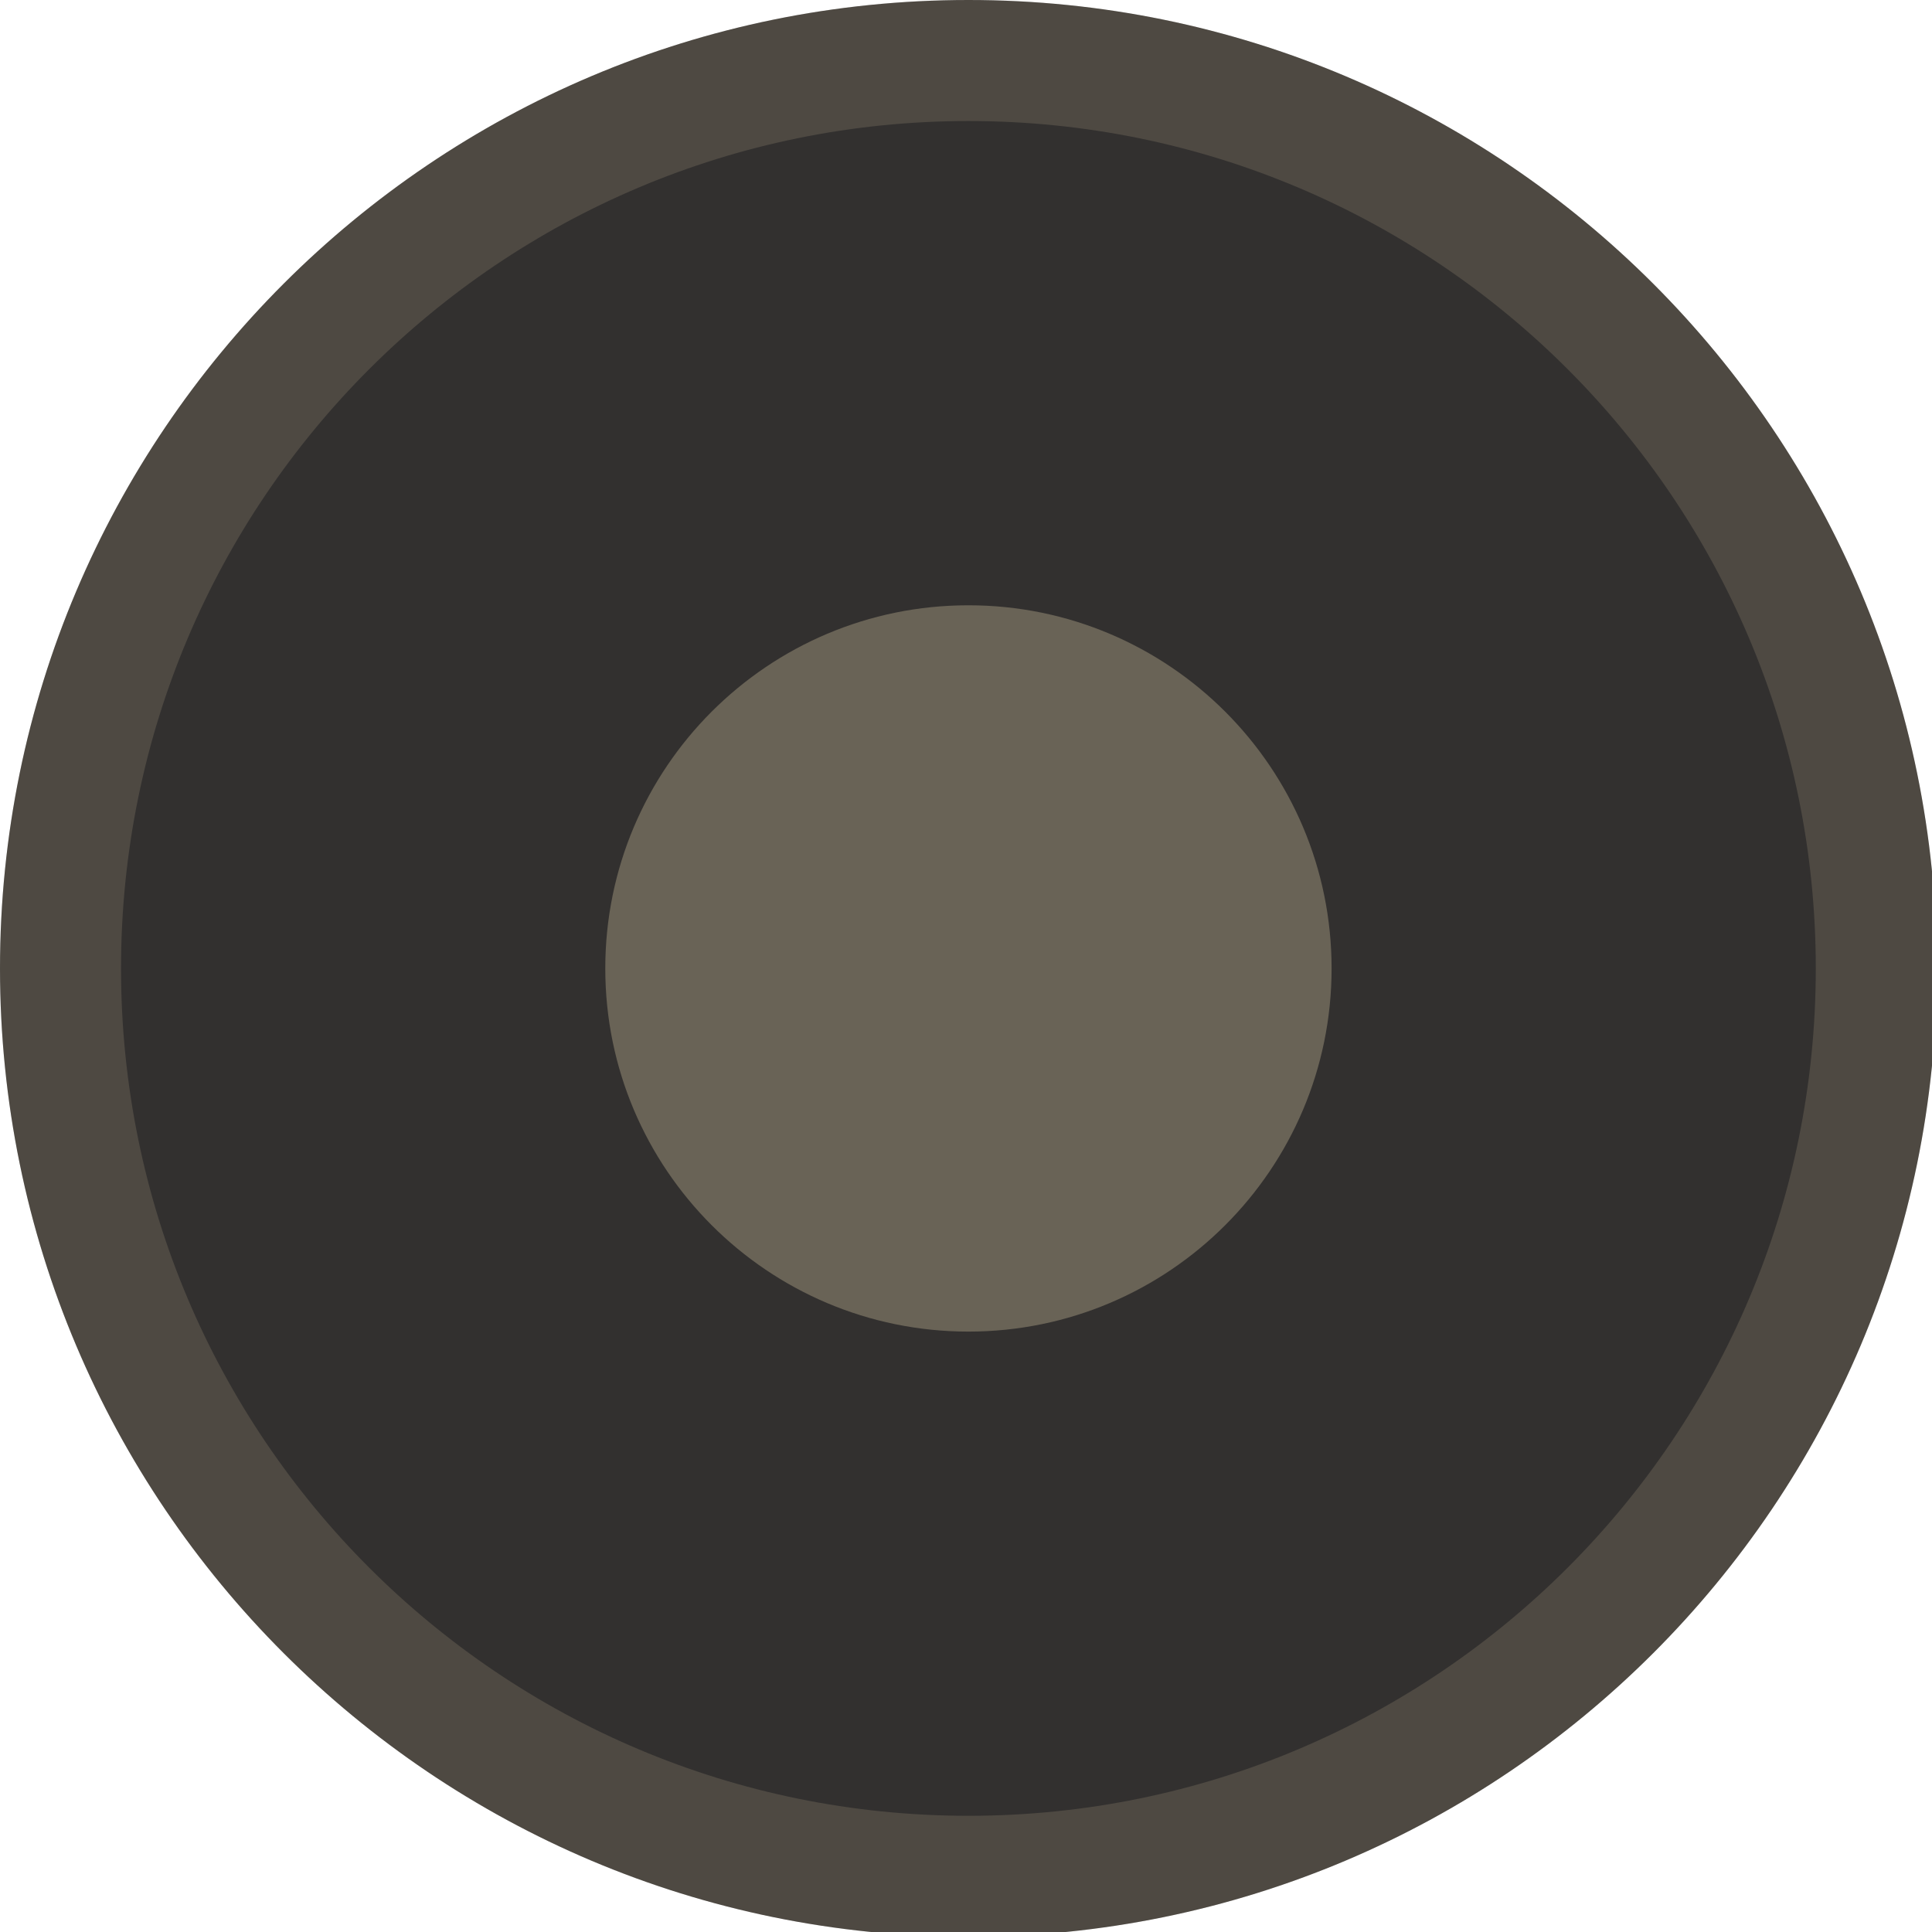
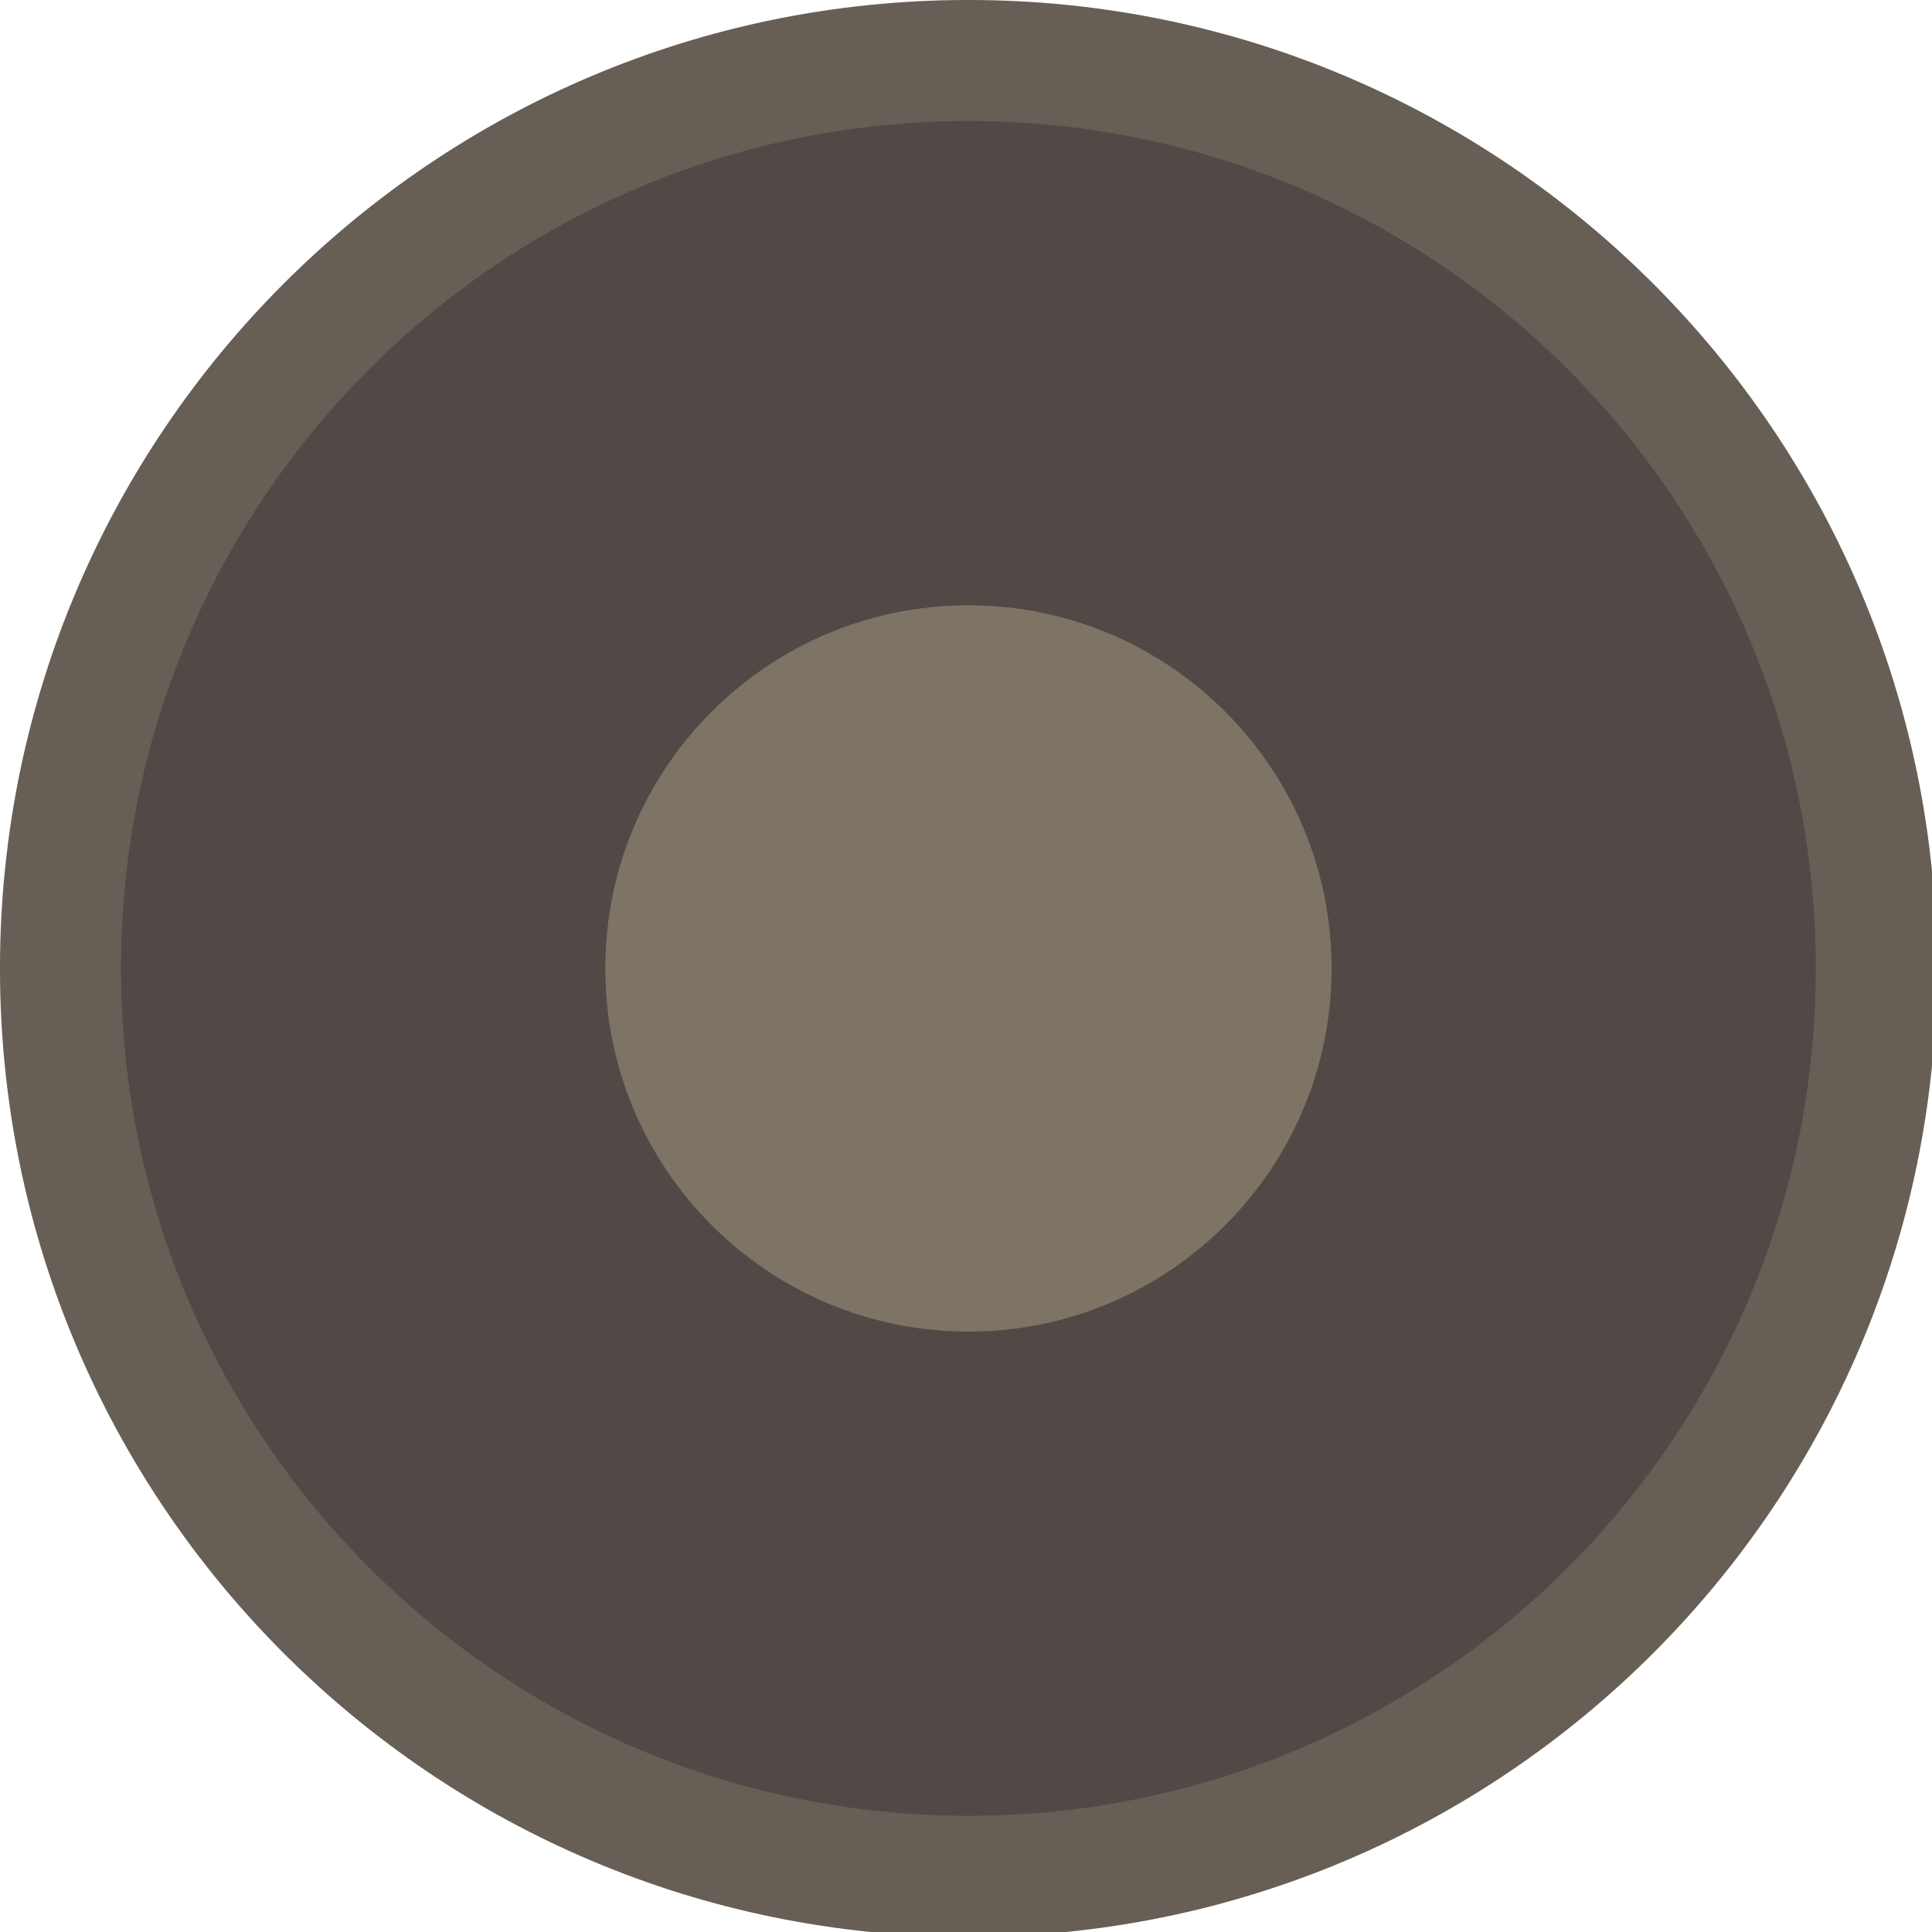
<svg xmlns="http://www.w3.org/2000/svg" width="133pt" height="133pt" viewBox="0 0 133 133" version="1.1">
  <g id="surface1">
-     <path style=" stroke:none;fill-rule:nonzero;fill:#32302f;fill-opacity:1;" d="M 66.926 4.133 C 101.336 4.133 129.199 32.129 129.199 66.668 C 129.199 101.203 101.336 129.199 66.926 129.199 C 32.52 129.199 4.656 101.203 4.656 66.668 C 4.656 32.129 32.52 4.133 66.926 4.133 Z M 66.926 4.133 " />
-     <path style=" stroke:none;fill-rule:nonzero;fill:#32302f;fill-opacity:1;" d="M 66.668 0 C 29.852 0 0 29.852 0 66.668 C 0 103.484 29.852 133.332 66.668 133.332 C 103.484 133.332 133.332 103.484 133.332 66.668 C 133.332 29.852 103.484 0 66.668 0 Z M 66.668 8.332 C 98.895 8.332 125 34.441 125 66.668 C 125 98.895 98.895 125 66.668 125 C 34.441 125 8.332 98.895 8.332 66.668 C 8.332 34.441 34.441 8.332 66.668 8.332 Z M 66.668 8.332 " />
+     <path style=" stroke:none;fill-rule:nonzero;fill:#504945;fill-opacity:1;" d="M 66.926 4.133 C 101.336 4.133 129.199 32.129 129.199 66.668 C 129.199 101.203 101.336 129.199 66.926 129.199 C 32.52 129.199 4.656 101.203 4.656 66.668 C 4.656 32.129 32.52 4.133 66.926 4.133 Z M 66.926 4.133 " />
+     <path style=" stroke:none;fill-rule:nonzero;fill:#504945;fill-opacity:1;" d="M 66.668 0 C 29.852 0 0 29.852 0 66.668 C 0 103.484 29.852 133.332 66.668 133.332 C 103.484 133.332 133.332 103.484 133.332 66.668 C 133.332 29.852 103.484 0 66.668 0 Z M 66.668 8.332 C 98.895 8.332 125 34.441 125 66.668 C 125 98.895 98.895 125 66.668 125 C 34.441 125 8.332 98.895 8.332 66.668 C 8.332 34.441 34.441 8.332 66.668 8.332 Z M 66.668 8.332 " />
    <path style=" stroke:none;fill-rule:nonzero;fill:#ebdbb2;fill-opacity:0.15;" d="M 66.668 0 C 29.852 0 0 29.852 0 66.668 C 0 103.484 29.852 133.332 66.668 133.332 C 103.484 133.332 133.332 103.484 133.332 66.668 C 133.332 29.852 103.484 0 66.668 0 Z M 66.668 8.332 C 98.895 8.332 125 34.441 125 66.668 C 125 98.895 98.895 125 66.668 125 C 34.441 125 8.332 98.895 8.332 66.668 C 8.332 34.441 34.441 8.332 66.668 8.332 Z M 66.668 8.332 " />
    <path style=" stroke:none;fill-rule:nonzero;fill:#ebdbb2;fill-opacity:0.3;" d="M 91.668 66.668 C 91.668 80.469 80.469 91.668 66.668 91.668 C 52.863 91.668 41.668 80.469 41.668 66.668 C 41.668 52.863 52.863 41.668 66.668 41.668 C 80.469 41.668 91.668 52.863 91.668 66.668 Z M 91.668 66.668 " />
  </g>
</svg>
